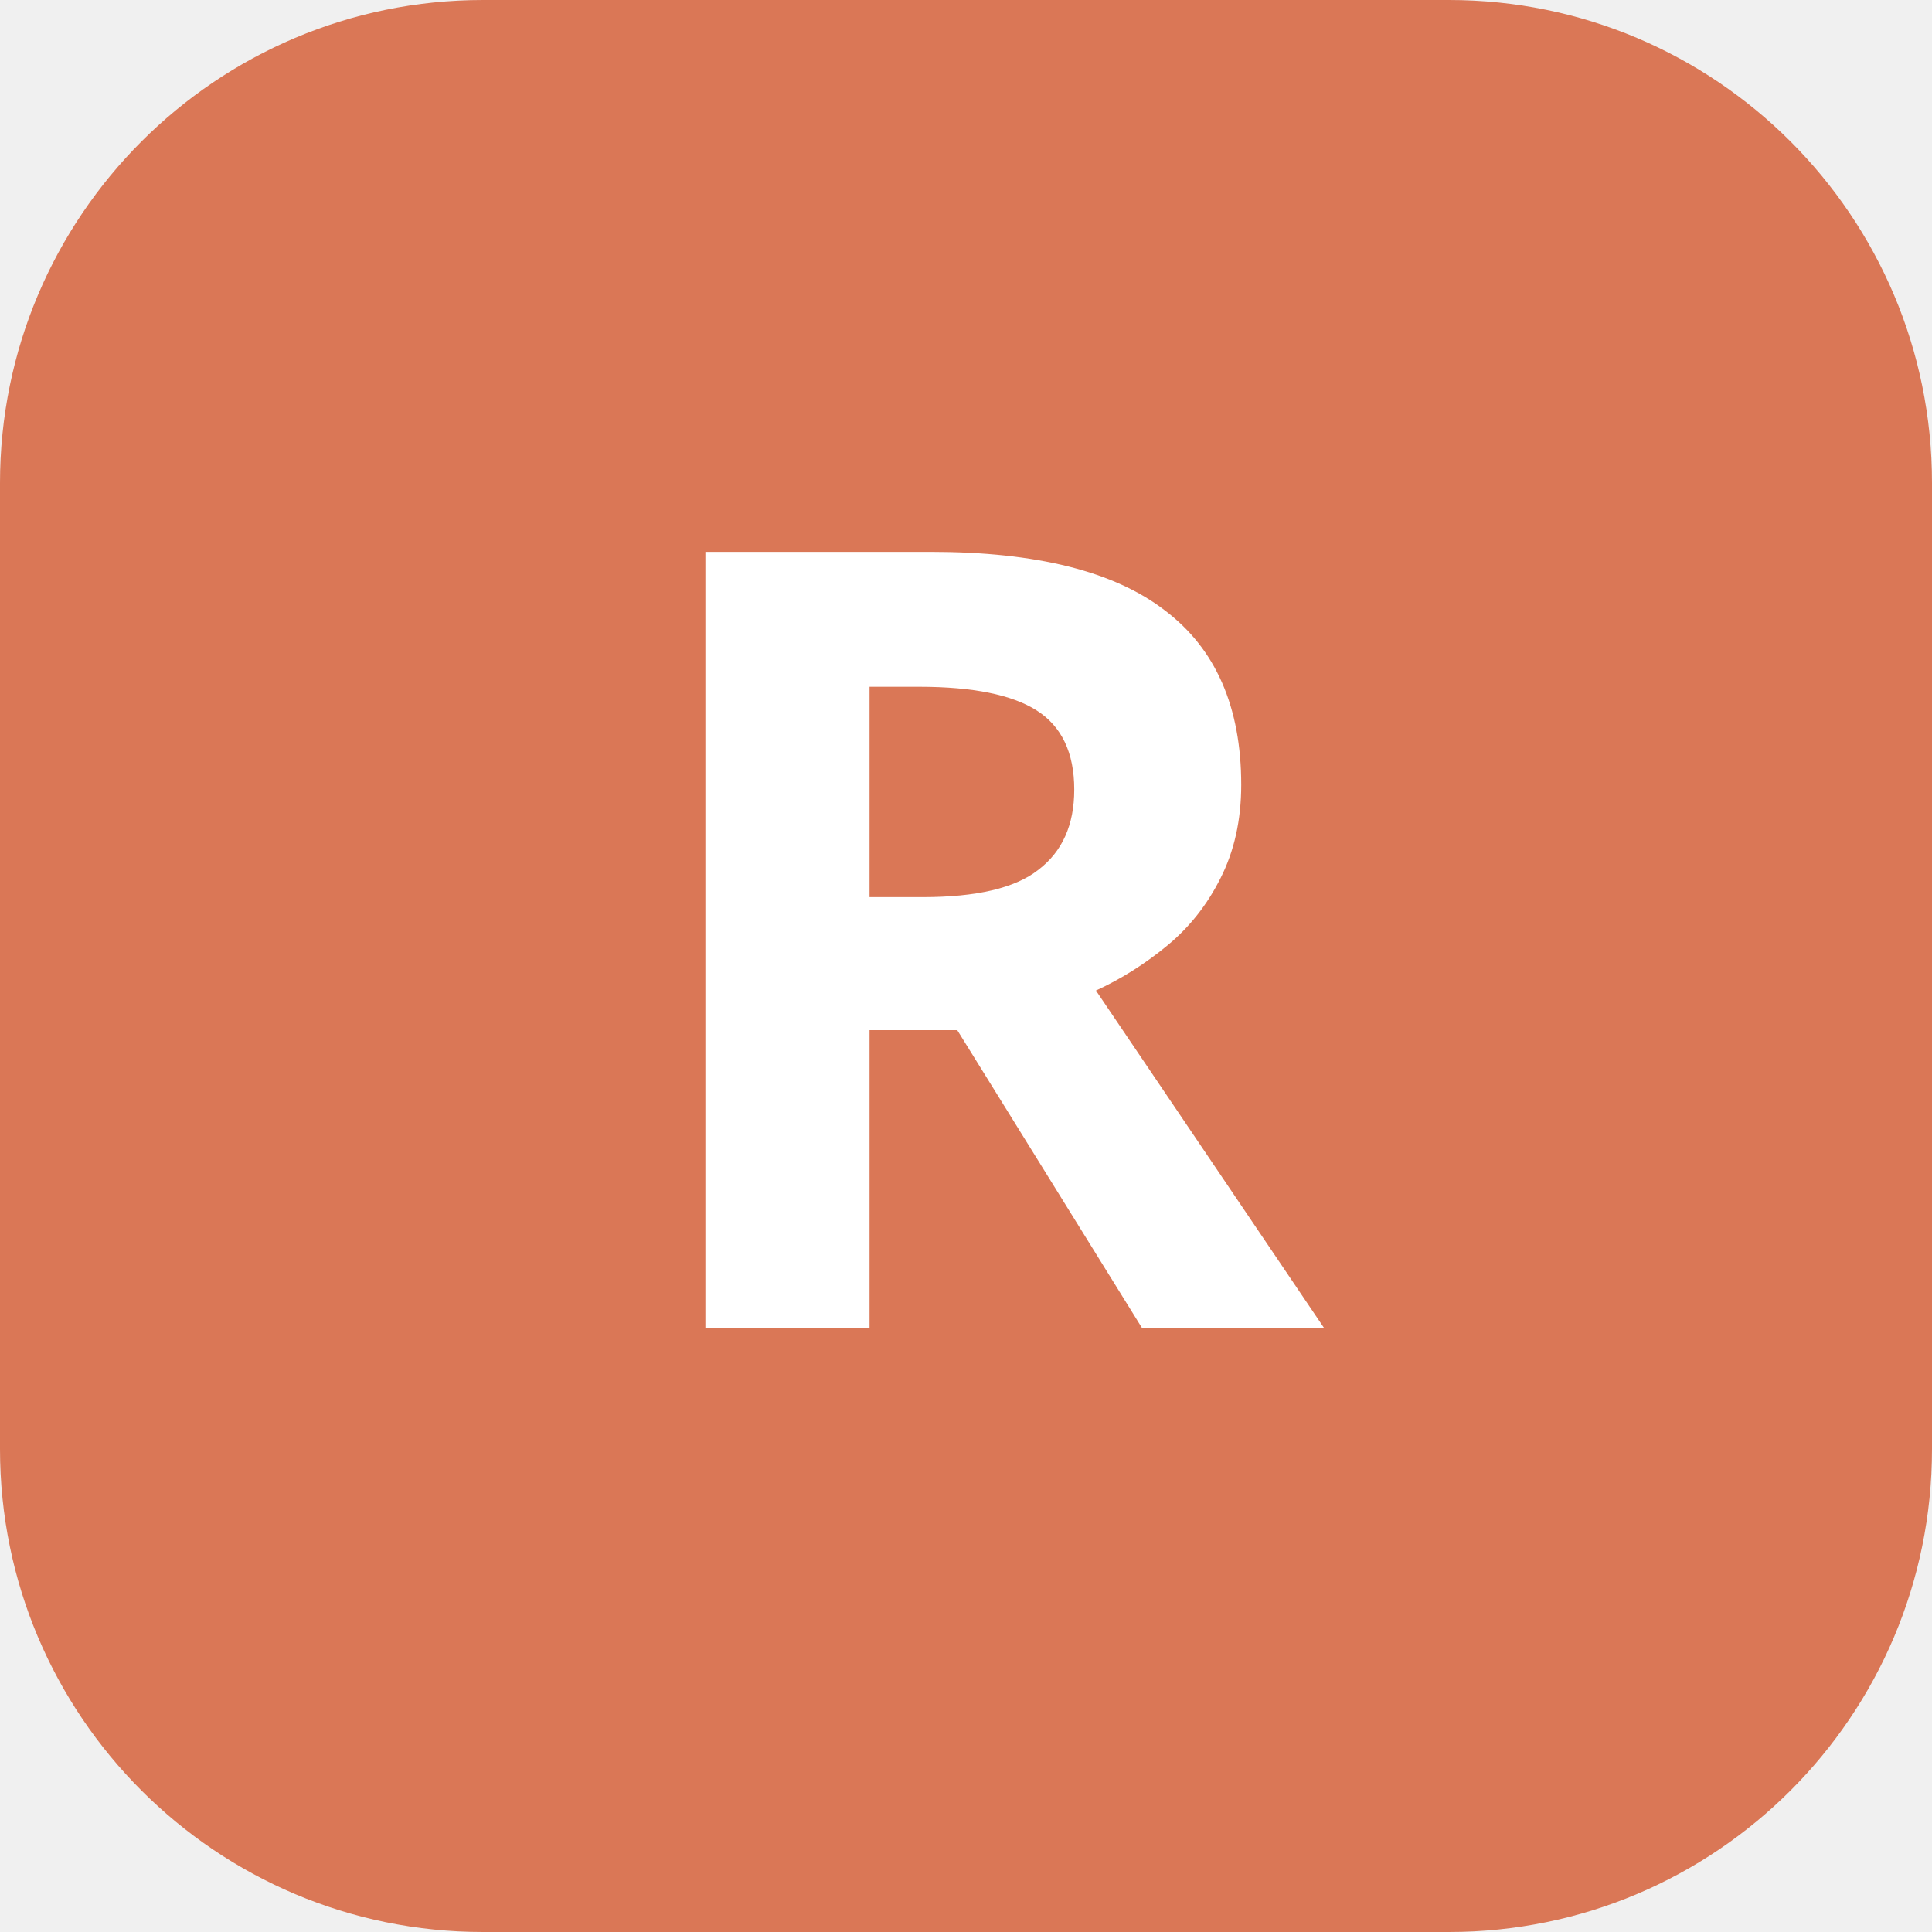
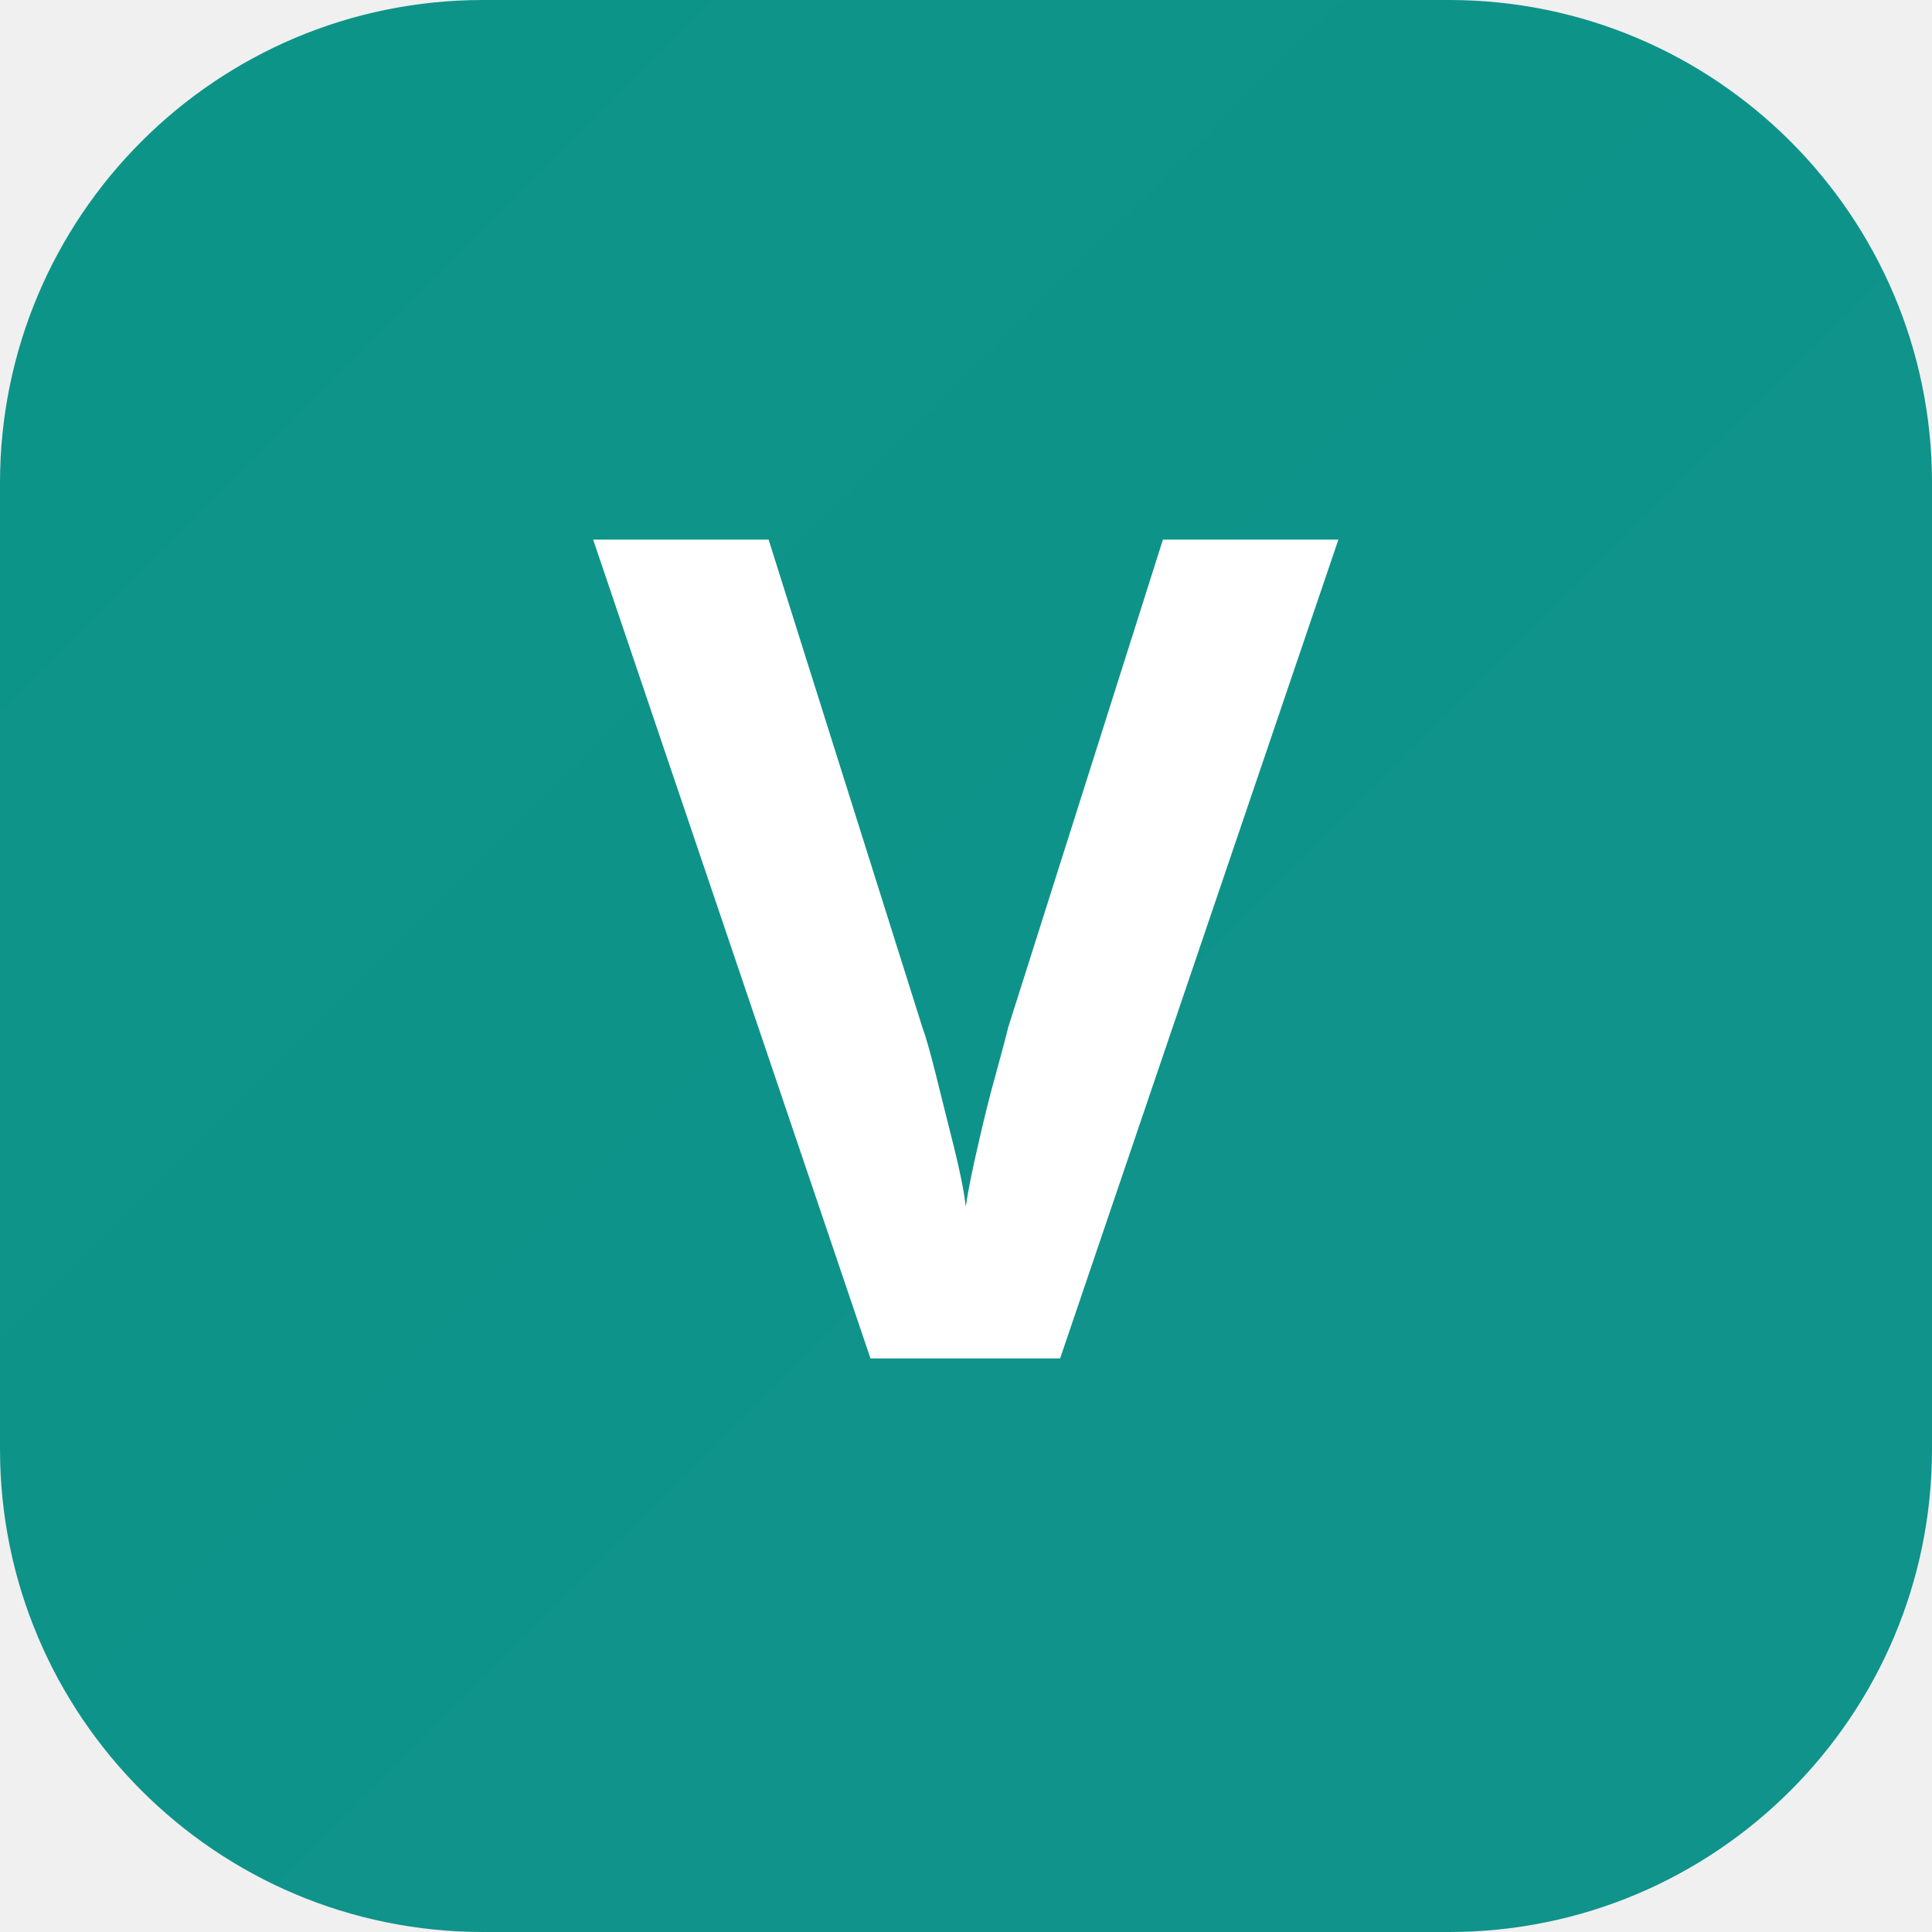
<svg xmlns="http://www.w3.org/2000/svg" viewBox="0 0 32 32">
-   <rect width="32" height="32" rx="8" fill="#da7756" />
-   <text x="16" y="22" text-anchor="middle" font-family="system-ui" font-weight="700" font-size="18" fill="#fff">R</text>
+   <defs>
+     <linearGradient id="bg" x1="0" y1="0" x2="32" y2="32">
+       <stop offset="0%" stop-color="#0d9488" />
+       <stop offset="100%" stop-color="#6366f1" />
+     </linearGradient>
+   </defs>
+   <rect width="32" height="32" rx="8" fill="url(#bg)" />
+   <text x="16" y="22.5" text-anchor="middle" font-family="system-ui" font-weight="700" font-size="19" fill="#fff">V</text>
</svg>
